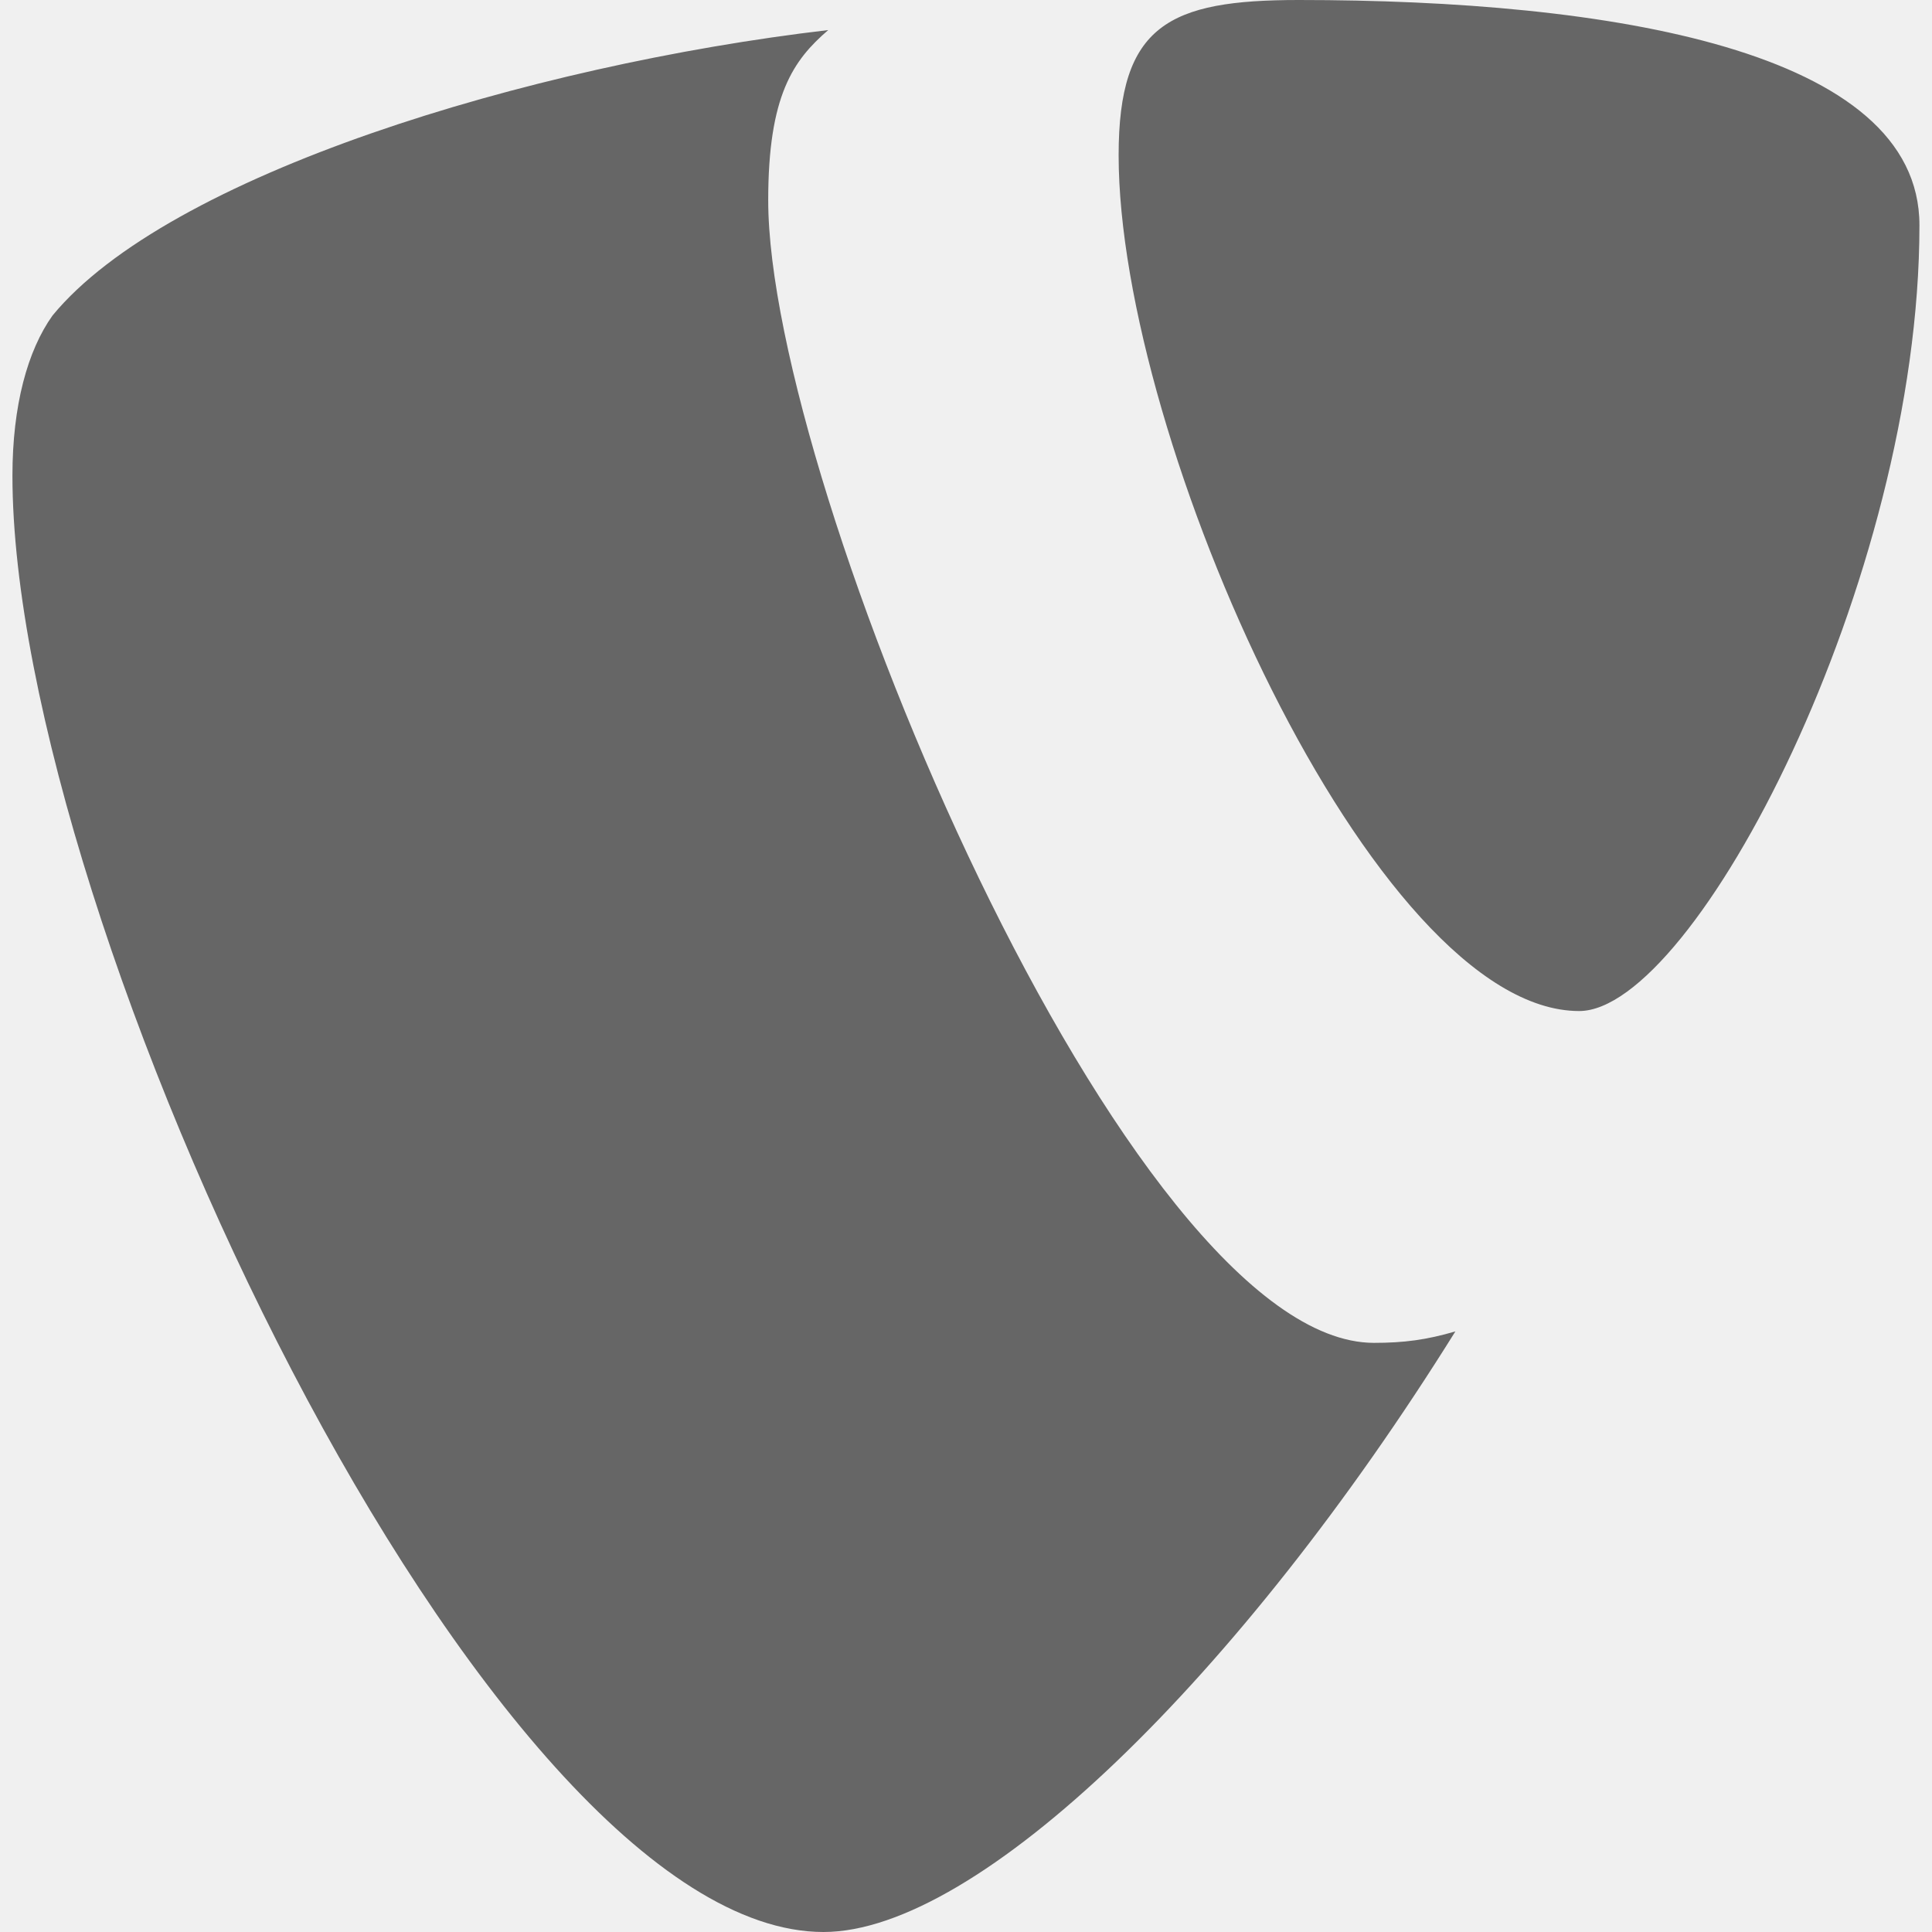
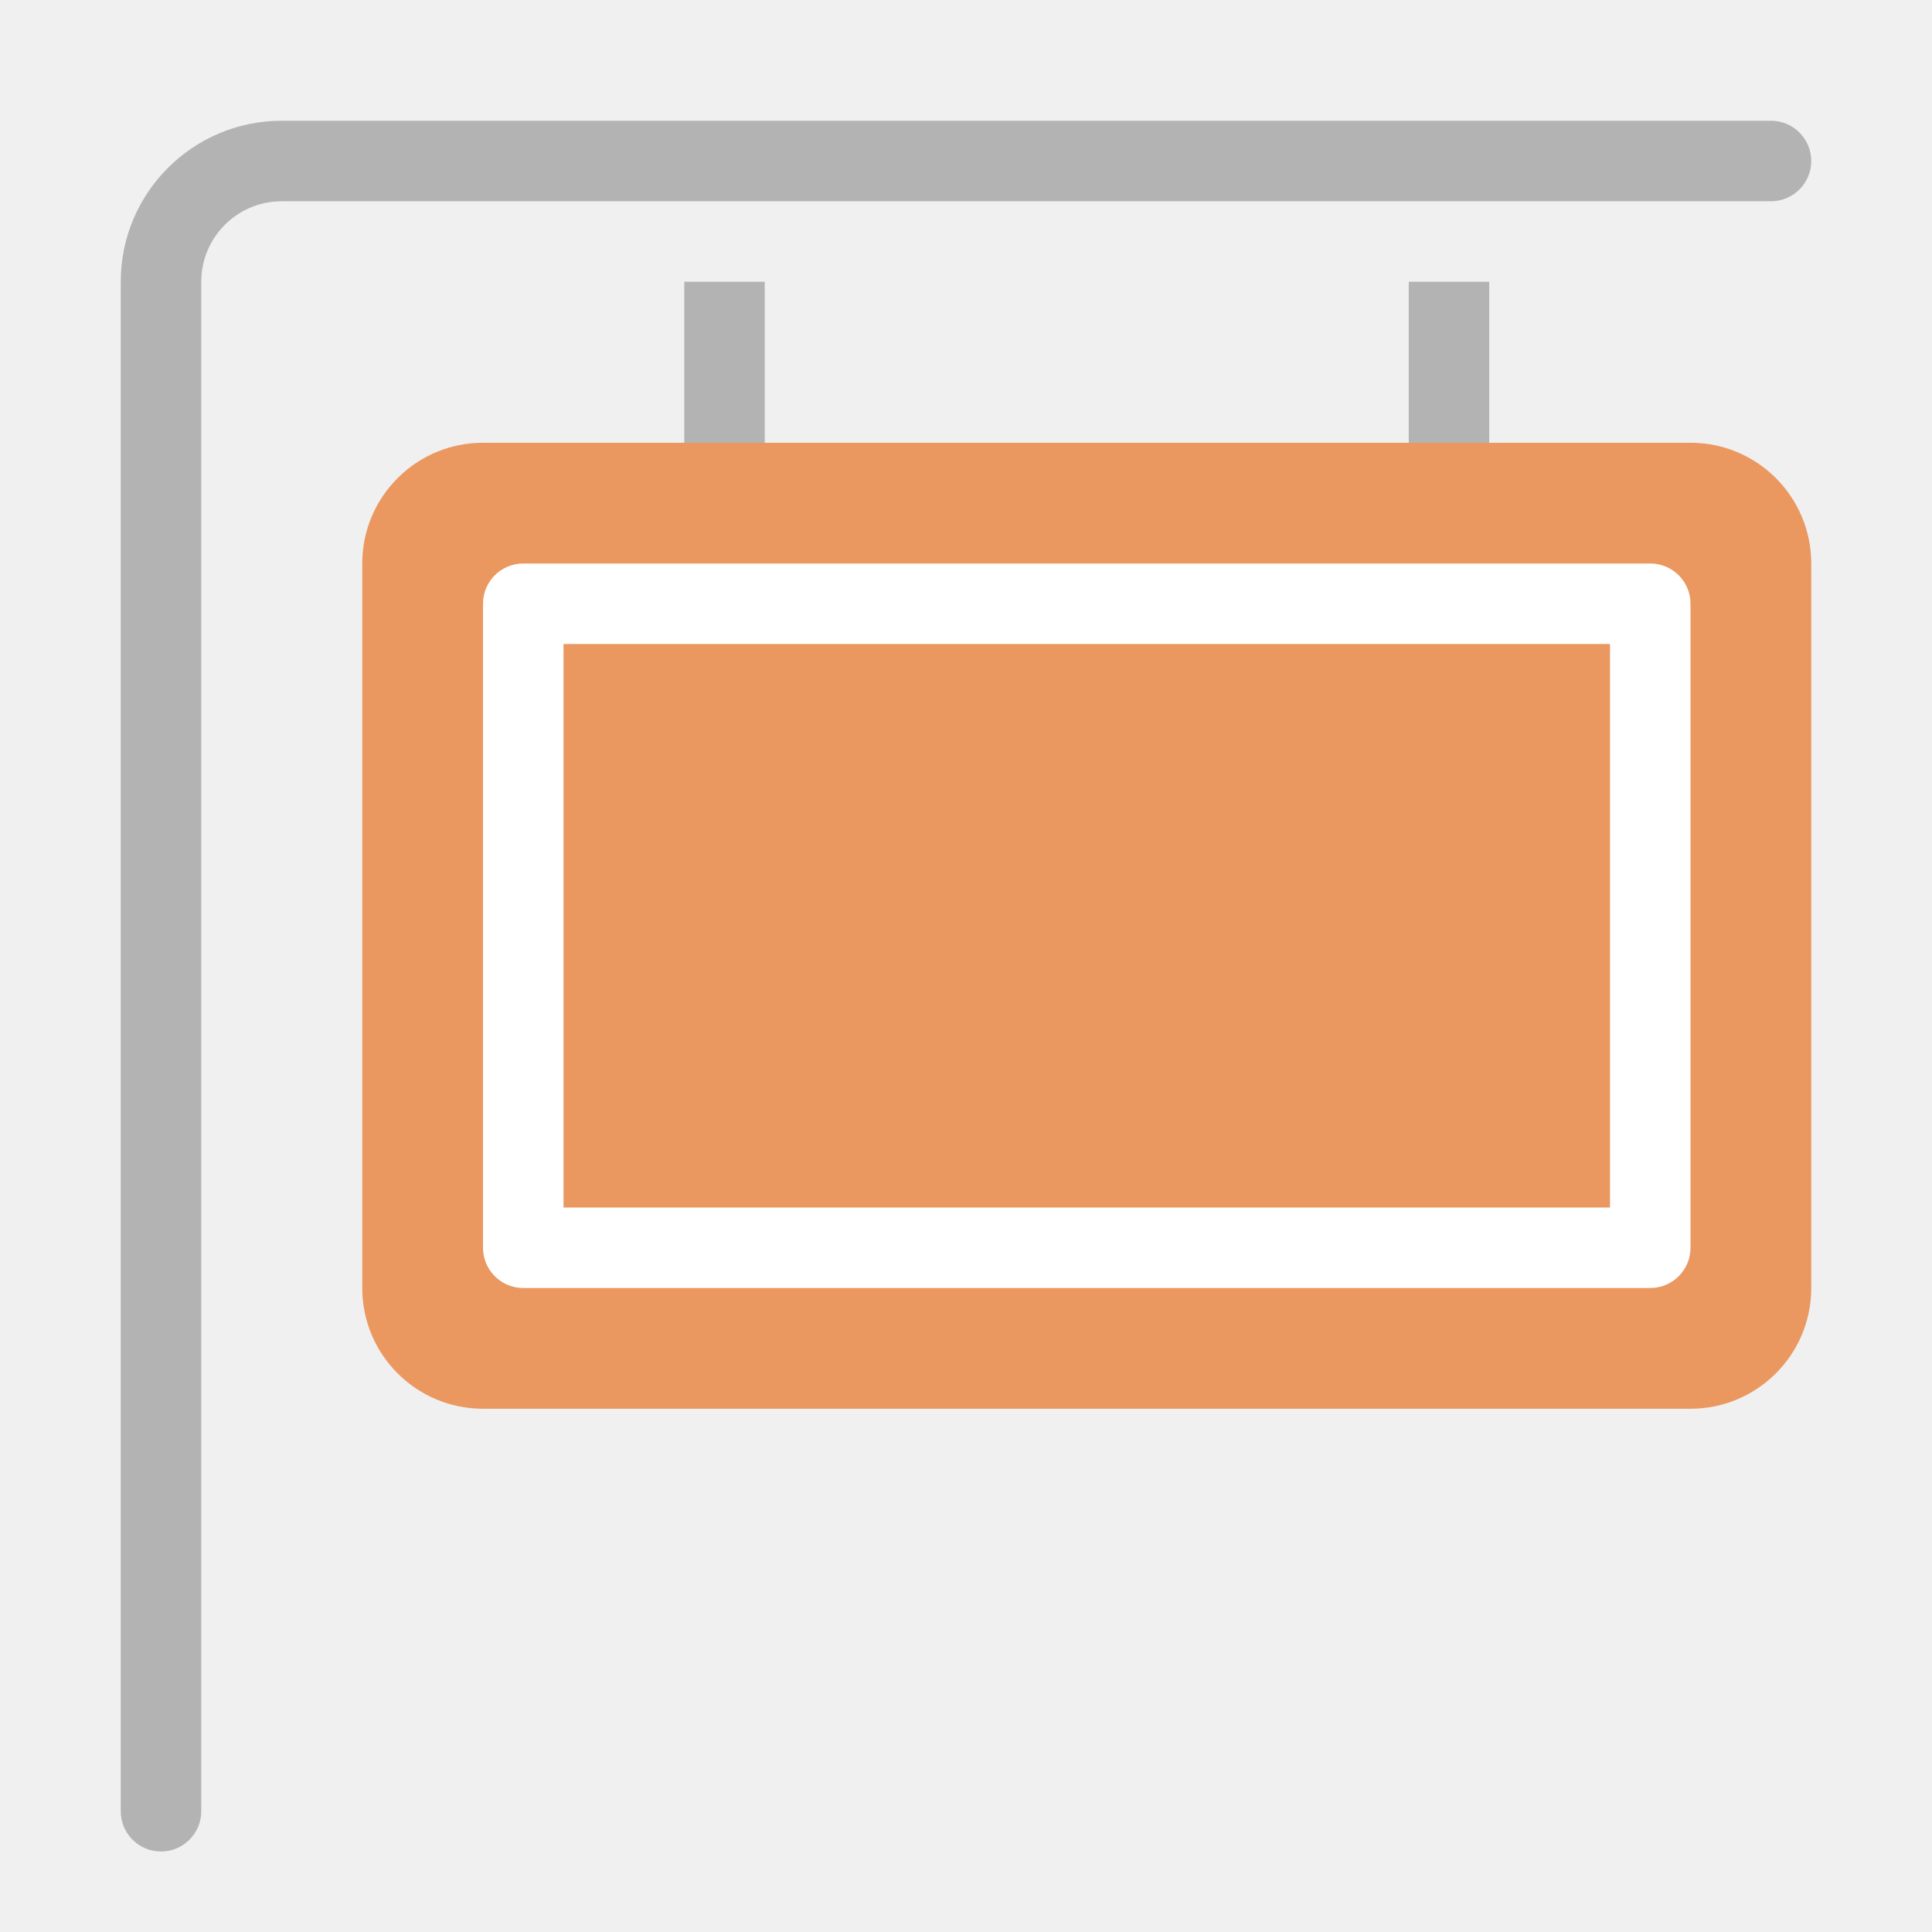
- <svg xmlns="http://www.w3.org/2000/svg" viewBox="0 0 16 16">
-   <path fill="#666" d="M12.053 11.026c-.238.07-.427.095-.674.095-2.033 0-5.017-7.1-5.017-9.462 0-.87.207-1.16.497-1.41C4.373.54 1.39 1.452.435 2.613c-.207.29-.332.746-.332 1.326C.103 7.628 4.04 16 6.82 16c1.283 0 3.45-2.114 5.233-4.974M10.756 0c2.57 0 5.14.415 5.14 1.865 0 2.943-1.865 6.508-2.818 6.508-1.7 0-3.814-4.725-3.814-7.088C9.264.207 9.68 0 10.756 0" />
+ <svg xmlns="http://www.w3.org/2000/svg" width="48" height="48" viewBox="0 0 48 48">
+   <g>
+     <rect x="17" y="7" width="2" height="6" fill="#b3b3b3" />
+     <rect x="35" y="7" width="2" height="6" fill="#b3b3b3" />
+     <path d="M4,46a1,1,0,0,1-1-1V7A4,4,0,0,1,7,3H44a1,1,0,0,1,0,2H7A2,2,0,0,0,5,7V45A1,1,0,0,1,4,46Z" fill="#b3b3b3" />
+     <rect x="9" y="11" width="36" height="24" rx="3" fill="#ea9860" />
+     <path d="M41,32H13a1,1,0,0,1-1-1V15a1,1,0,0,1,1-1H41a1,1,0,0,1,1,1V31A1,1,0,0,1,41,32ZM14,30H40V16H14Z" fill="#fff" />
+   </g>
</svg>
